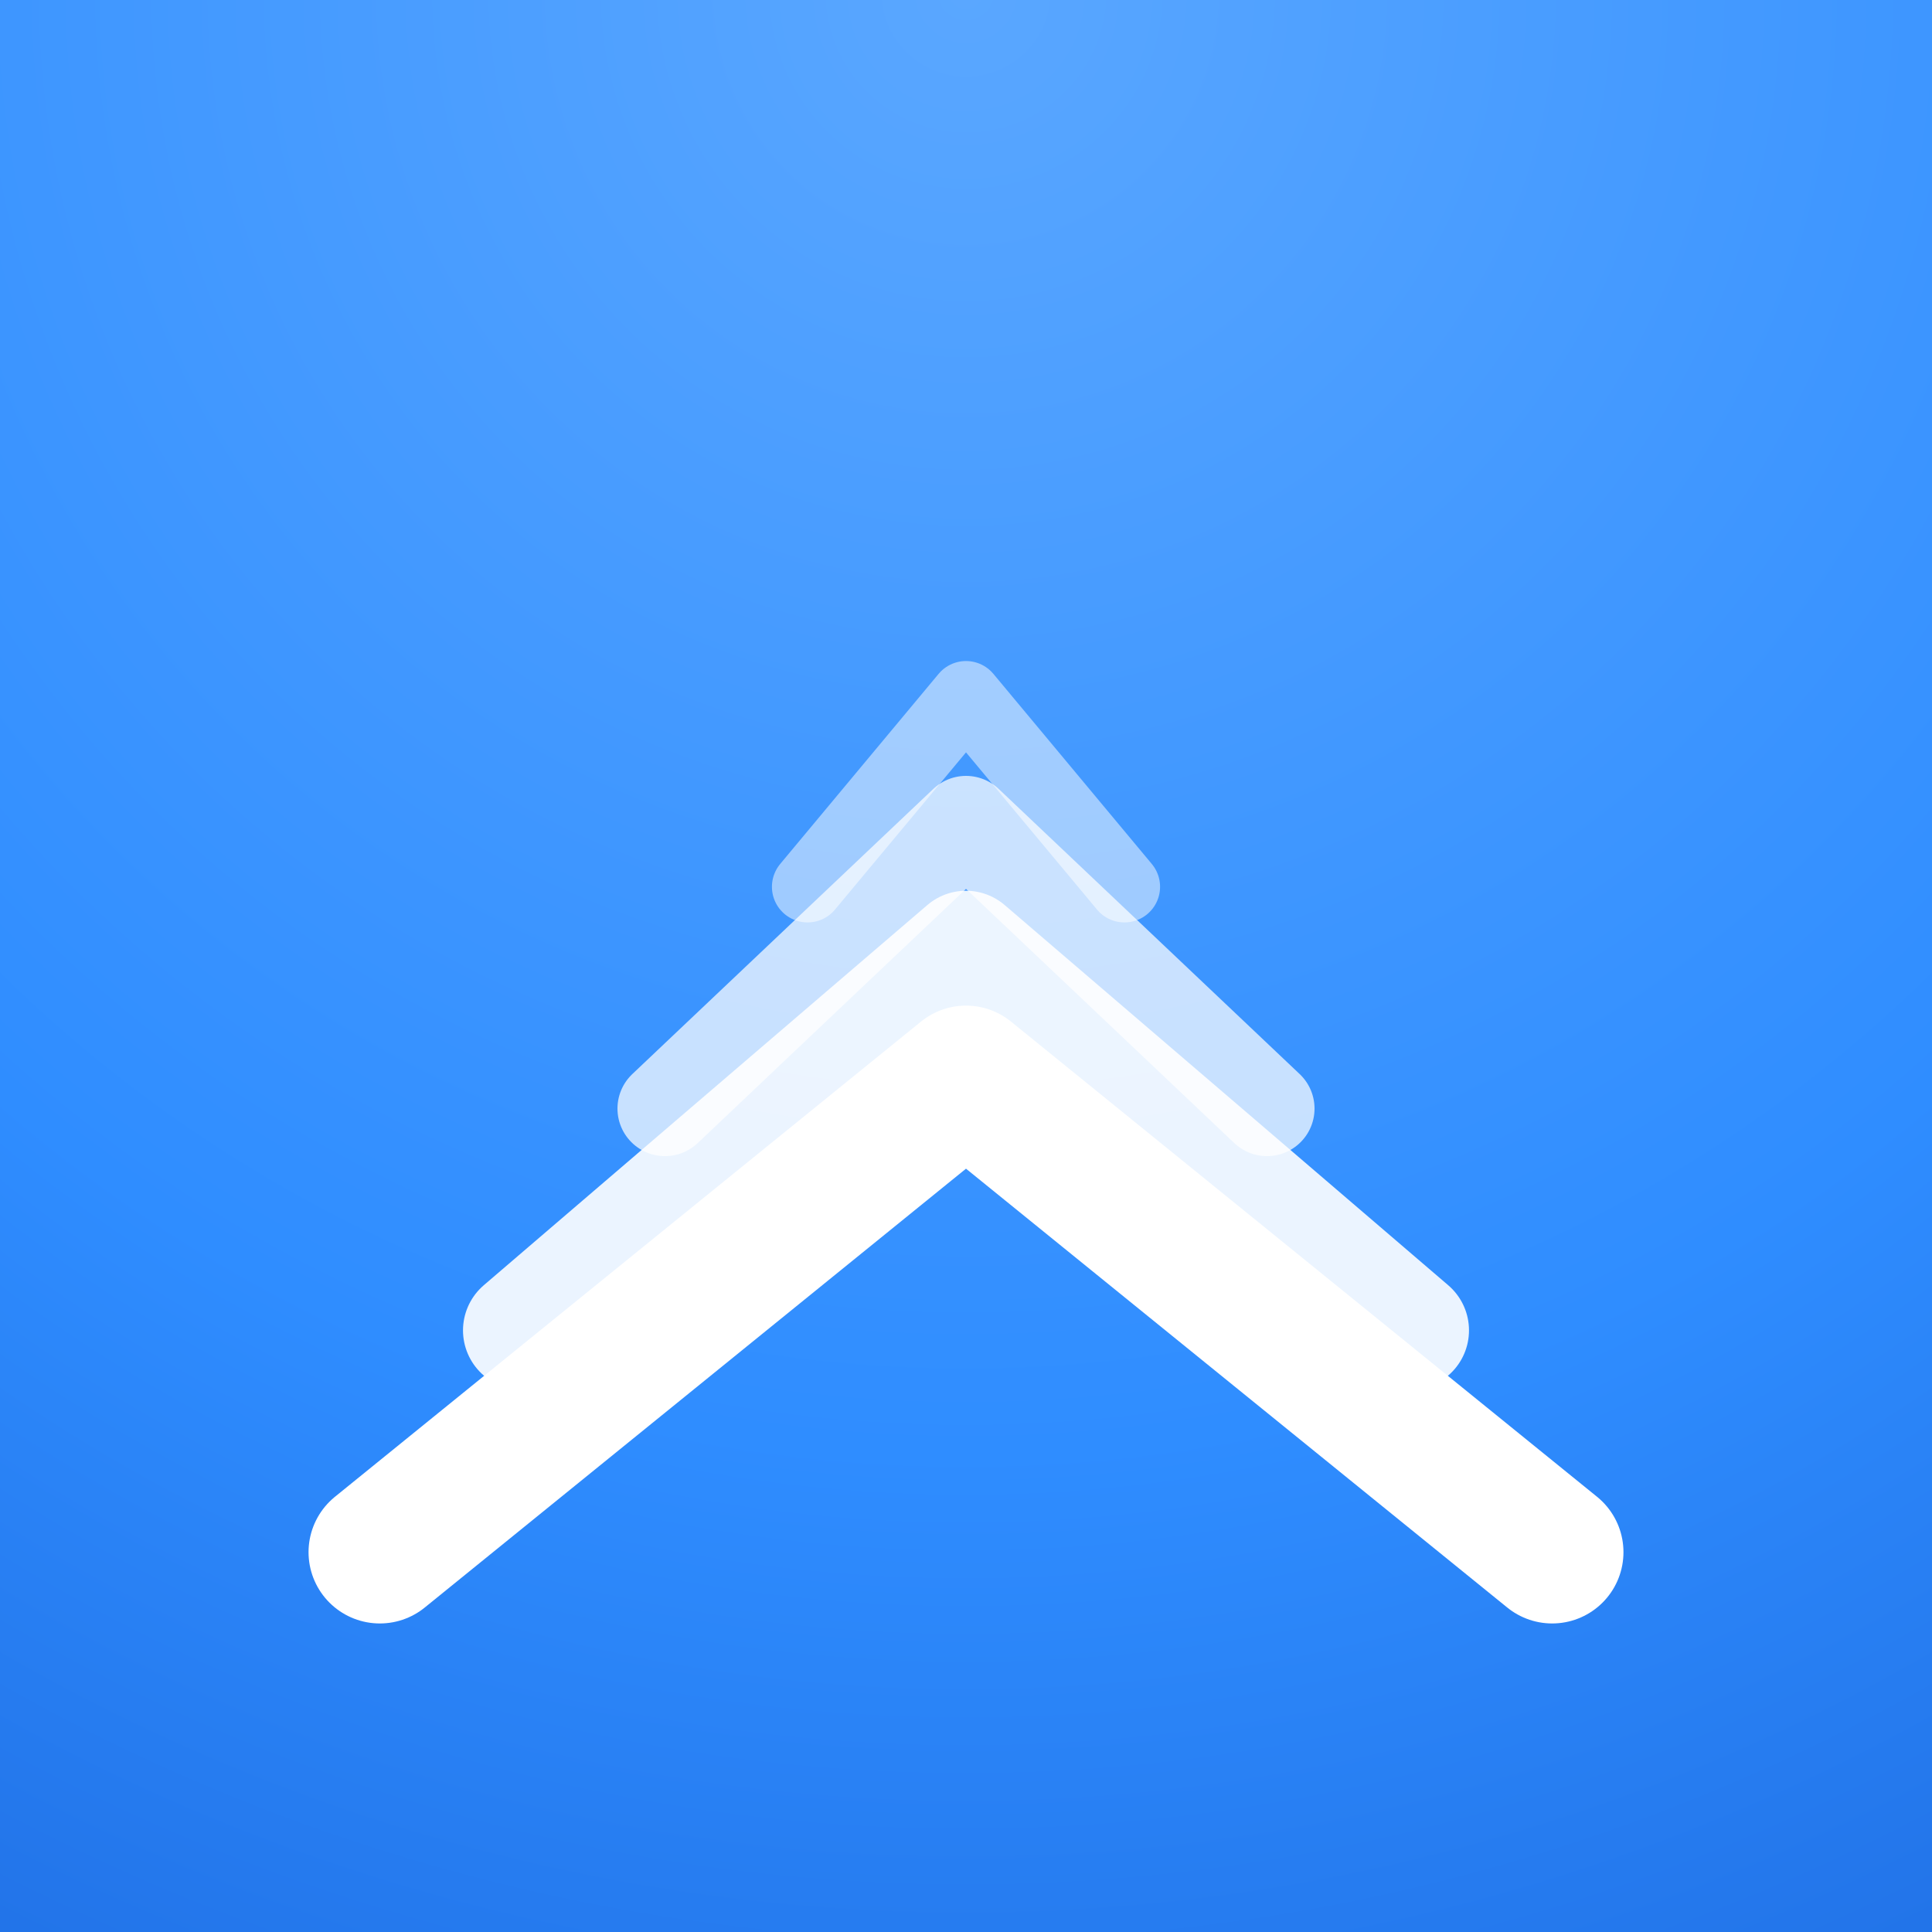
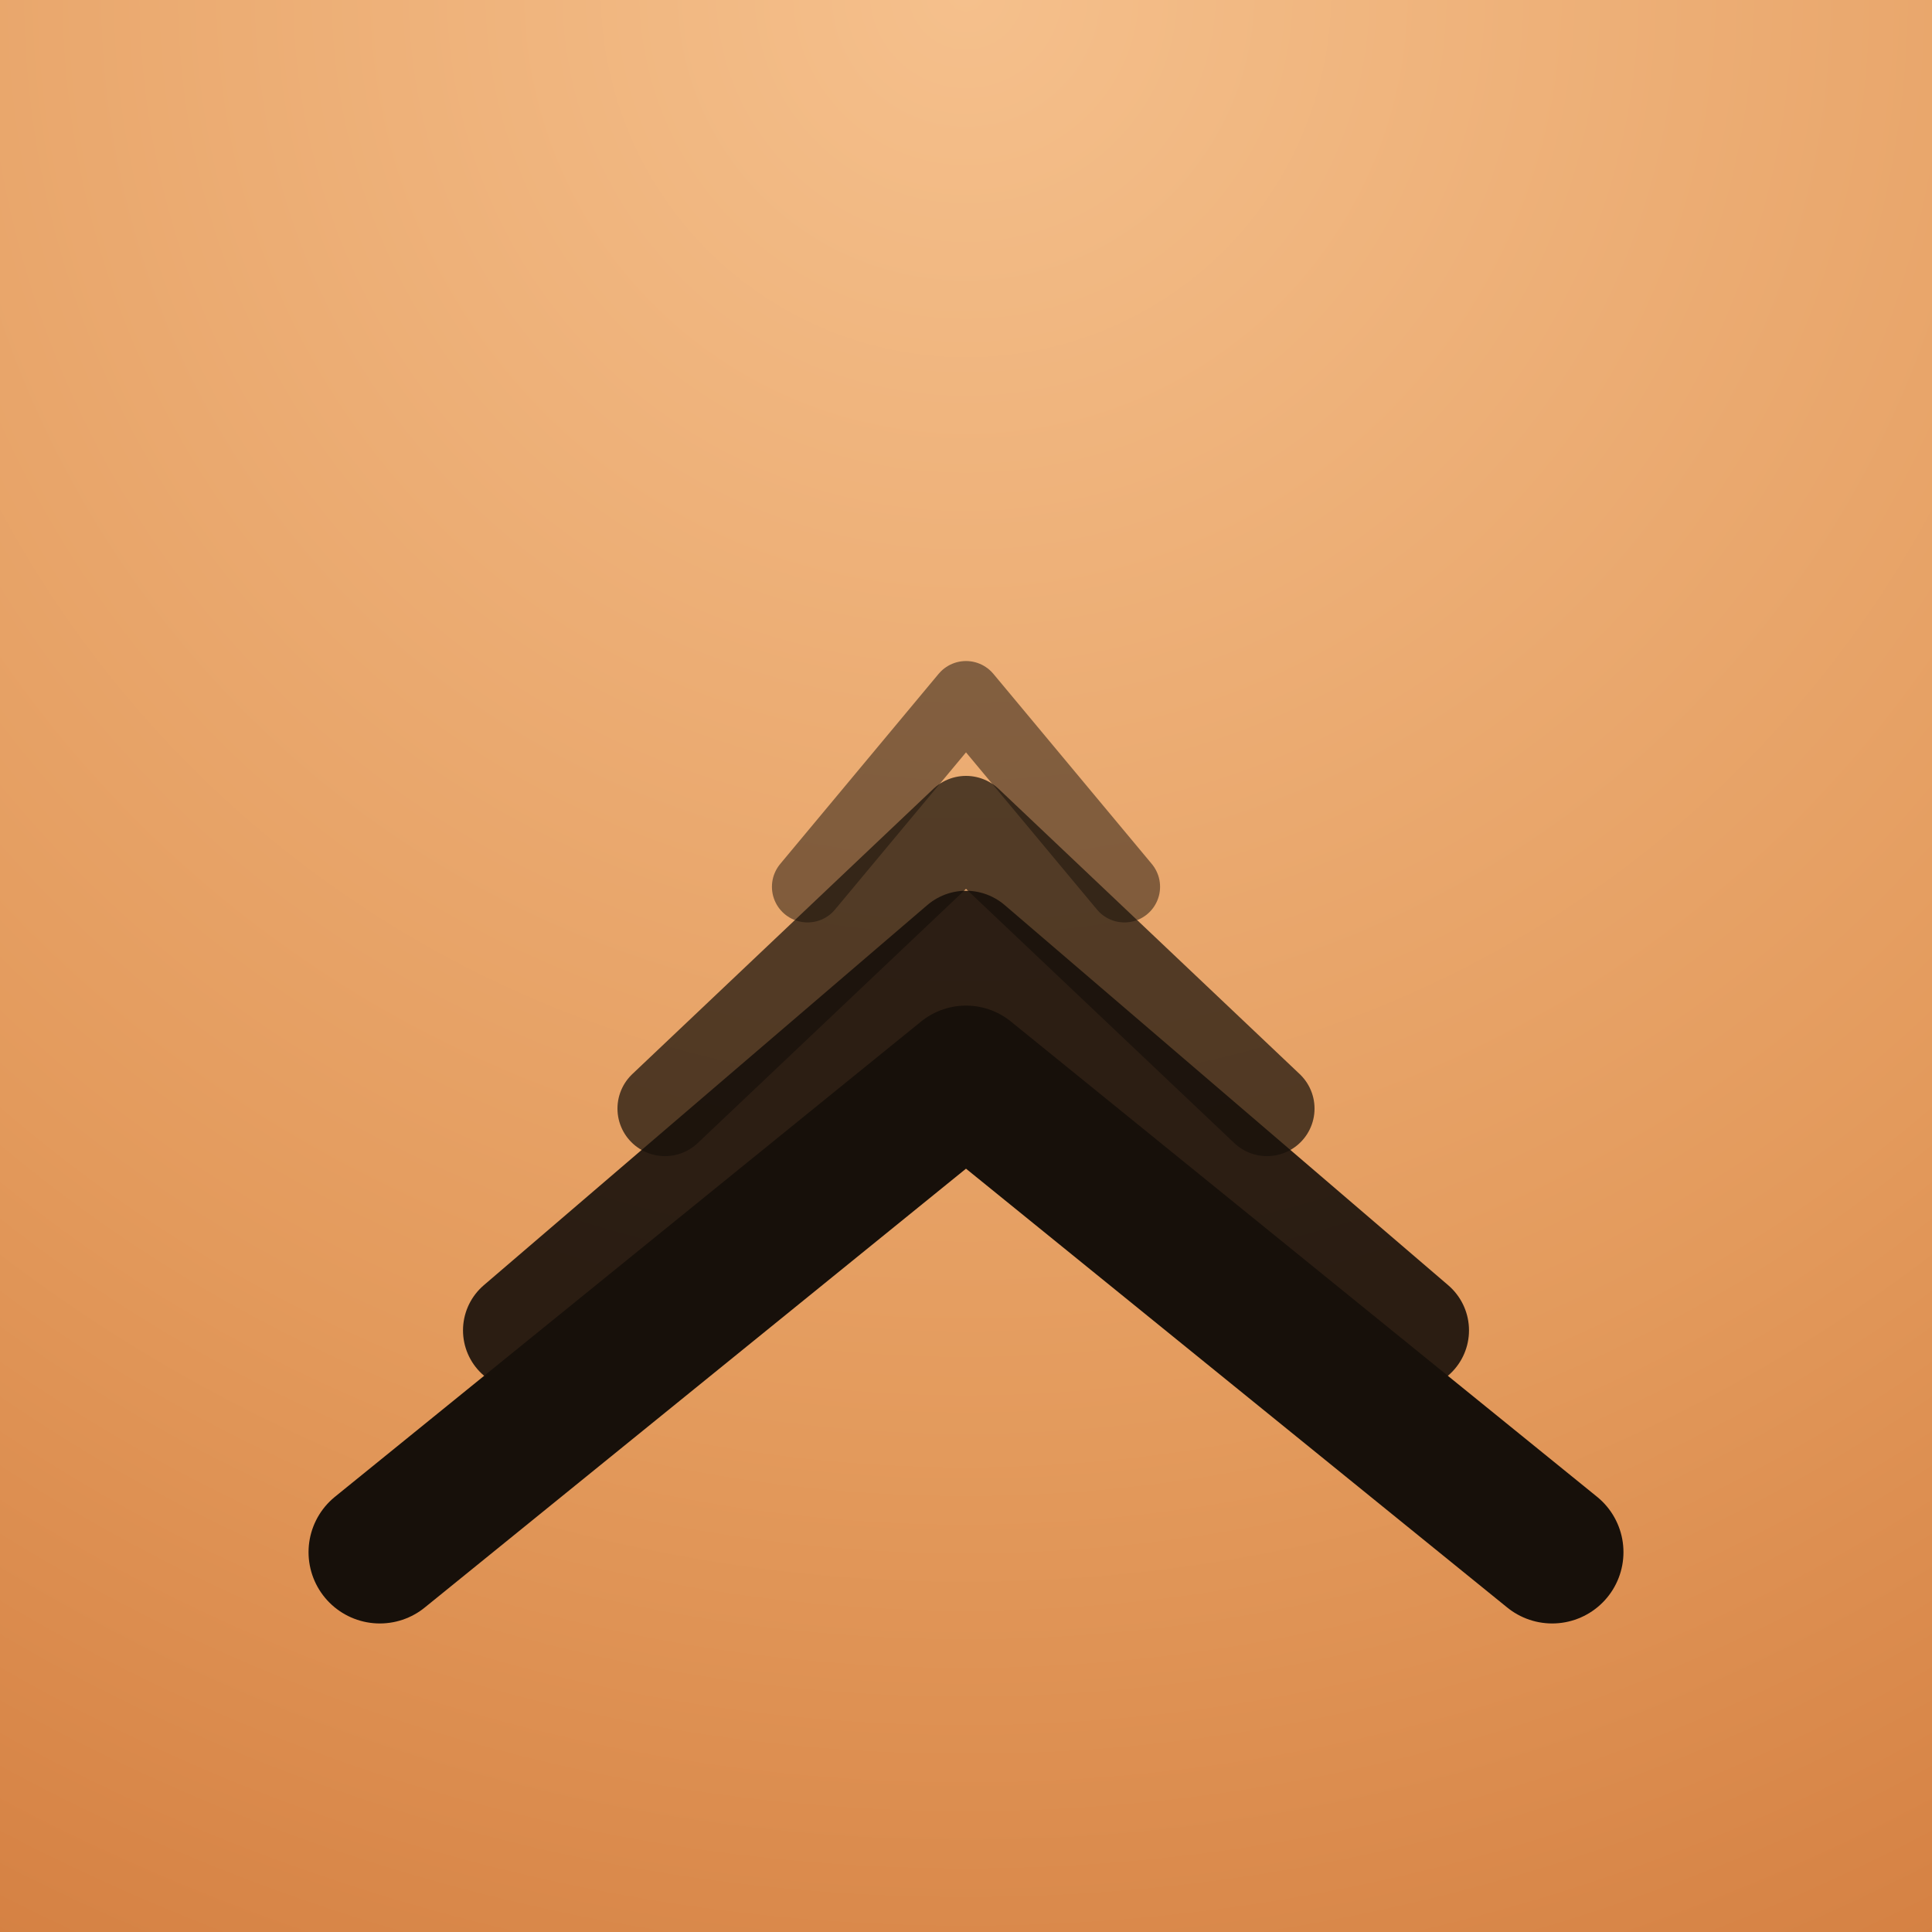
<svg xmlns="http://www.w3.org/2000/svg" width="1024" height="1024" viewBox="0 0 100 100">
  <defs>
    <radialGradient id="bg" cx="50%" cy="0%" r="125%">
-       <stop offset="0" stop-color="#5aa7ff" />
-       <stop offset=".6" stop-color="#2f8dff" />
-       <stop offset="1" stop-color="#1d6ae0" />
+       <stop offset="0" stop-color="#f5c08c" />
+       <stop offset=".6" stop-color="#e39a5c" />
+       <stop offset="1" stop-color="#d0783a" />
    </radialGradient>
  </defs>
  <rect width="100" height="100" fill="url(#bg)" />
-   <g transform="translate(50 50) scale(.82) translate(-50 -50)" fill="none" stroke="#ffffff" stroke-linecap="round" stroke-linejoin="round">
+   <g transform="translate(50 50) scale(.82) translate(-50 -50)" fill="none" stroke="#17100a" stroke-linecap="round" stroke-linejoin="round">
    <path d="M40 45 L50 33 L60 45" stroke-width="4.5" opacity=".5" />
    <path d="M31 59 L50 41 L69 59" stroke-width="6" opacity=".72" />
    <path d="M22 73 L50 49 L78 73" stroke-width="7.5" opacity=".9" />
    <path d="M13 87 L50 57 L87 87" stroke-width="9" />
  </g>
</svg>
